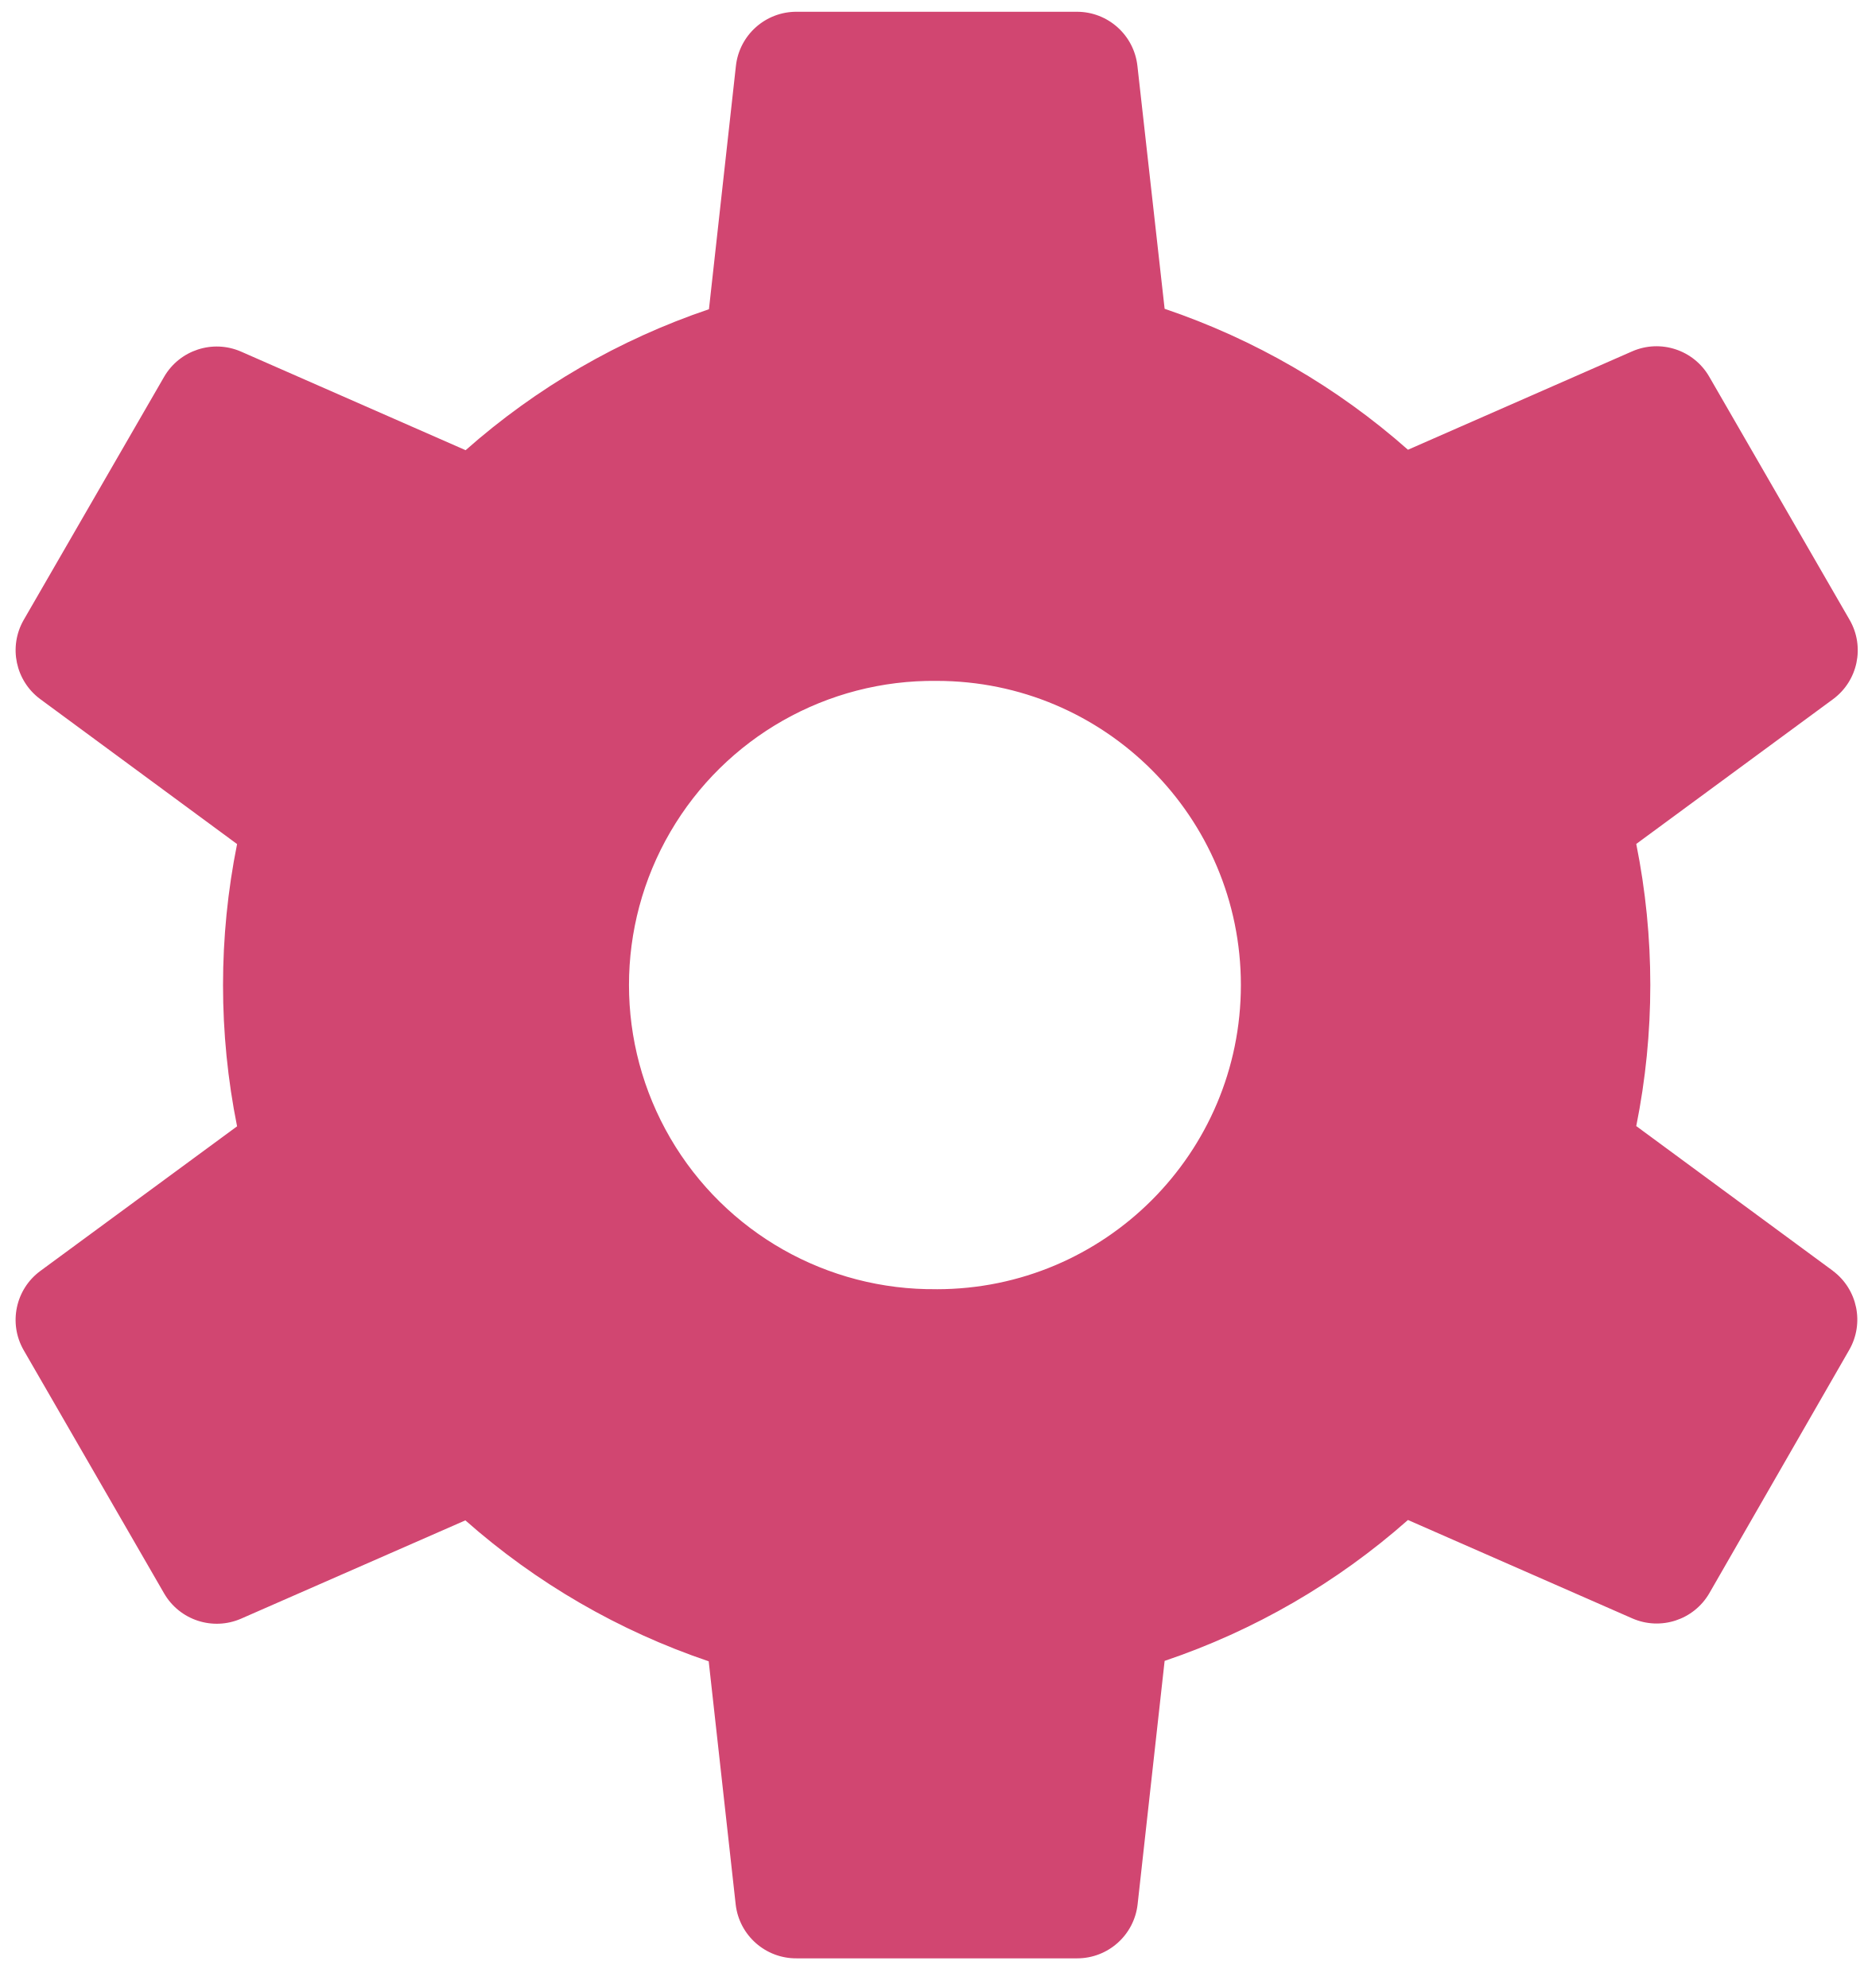
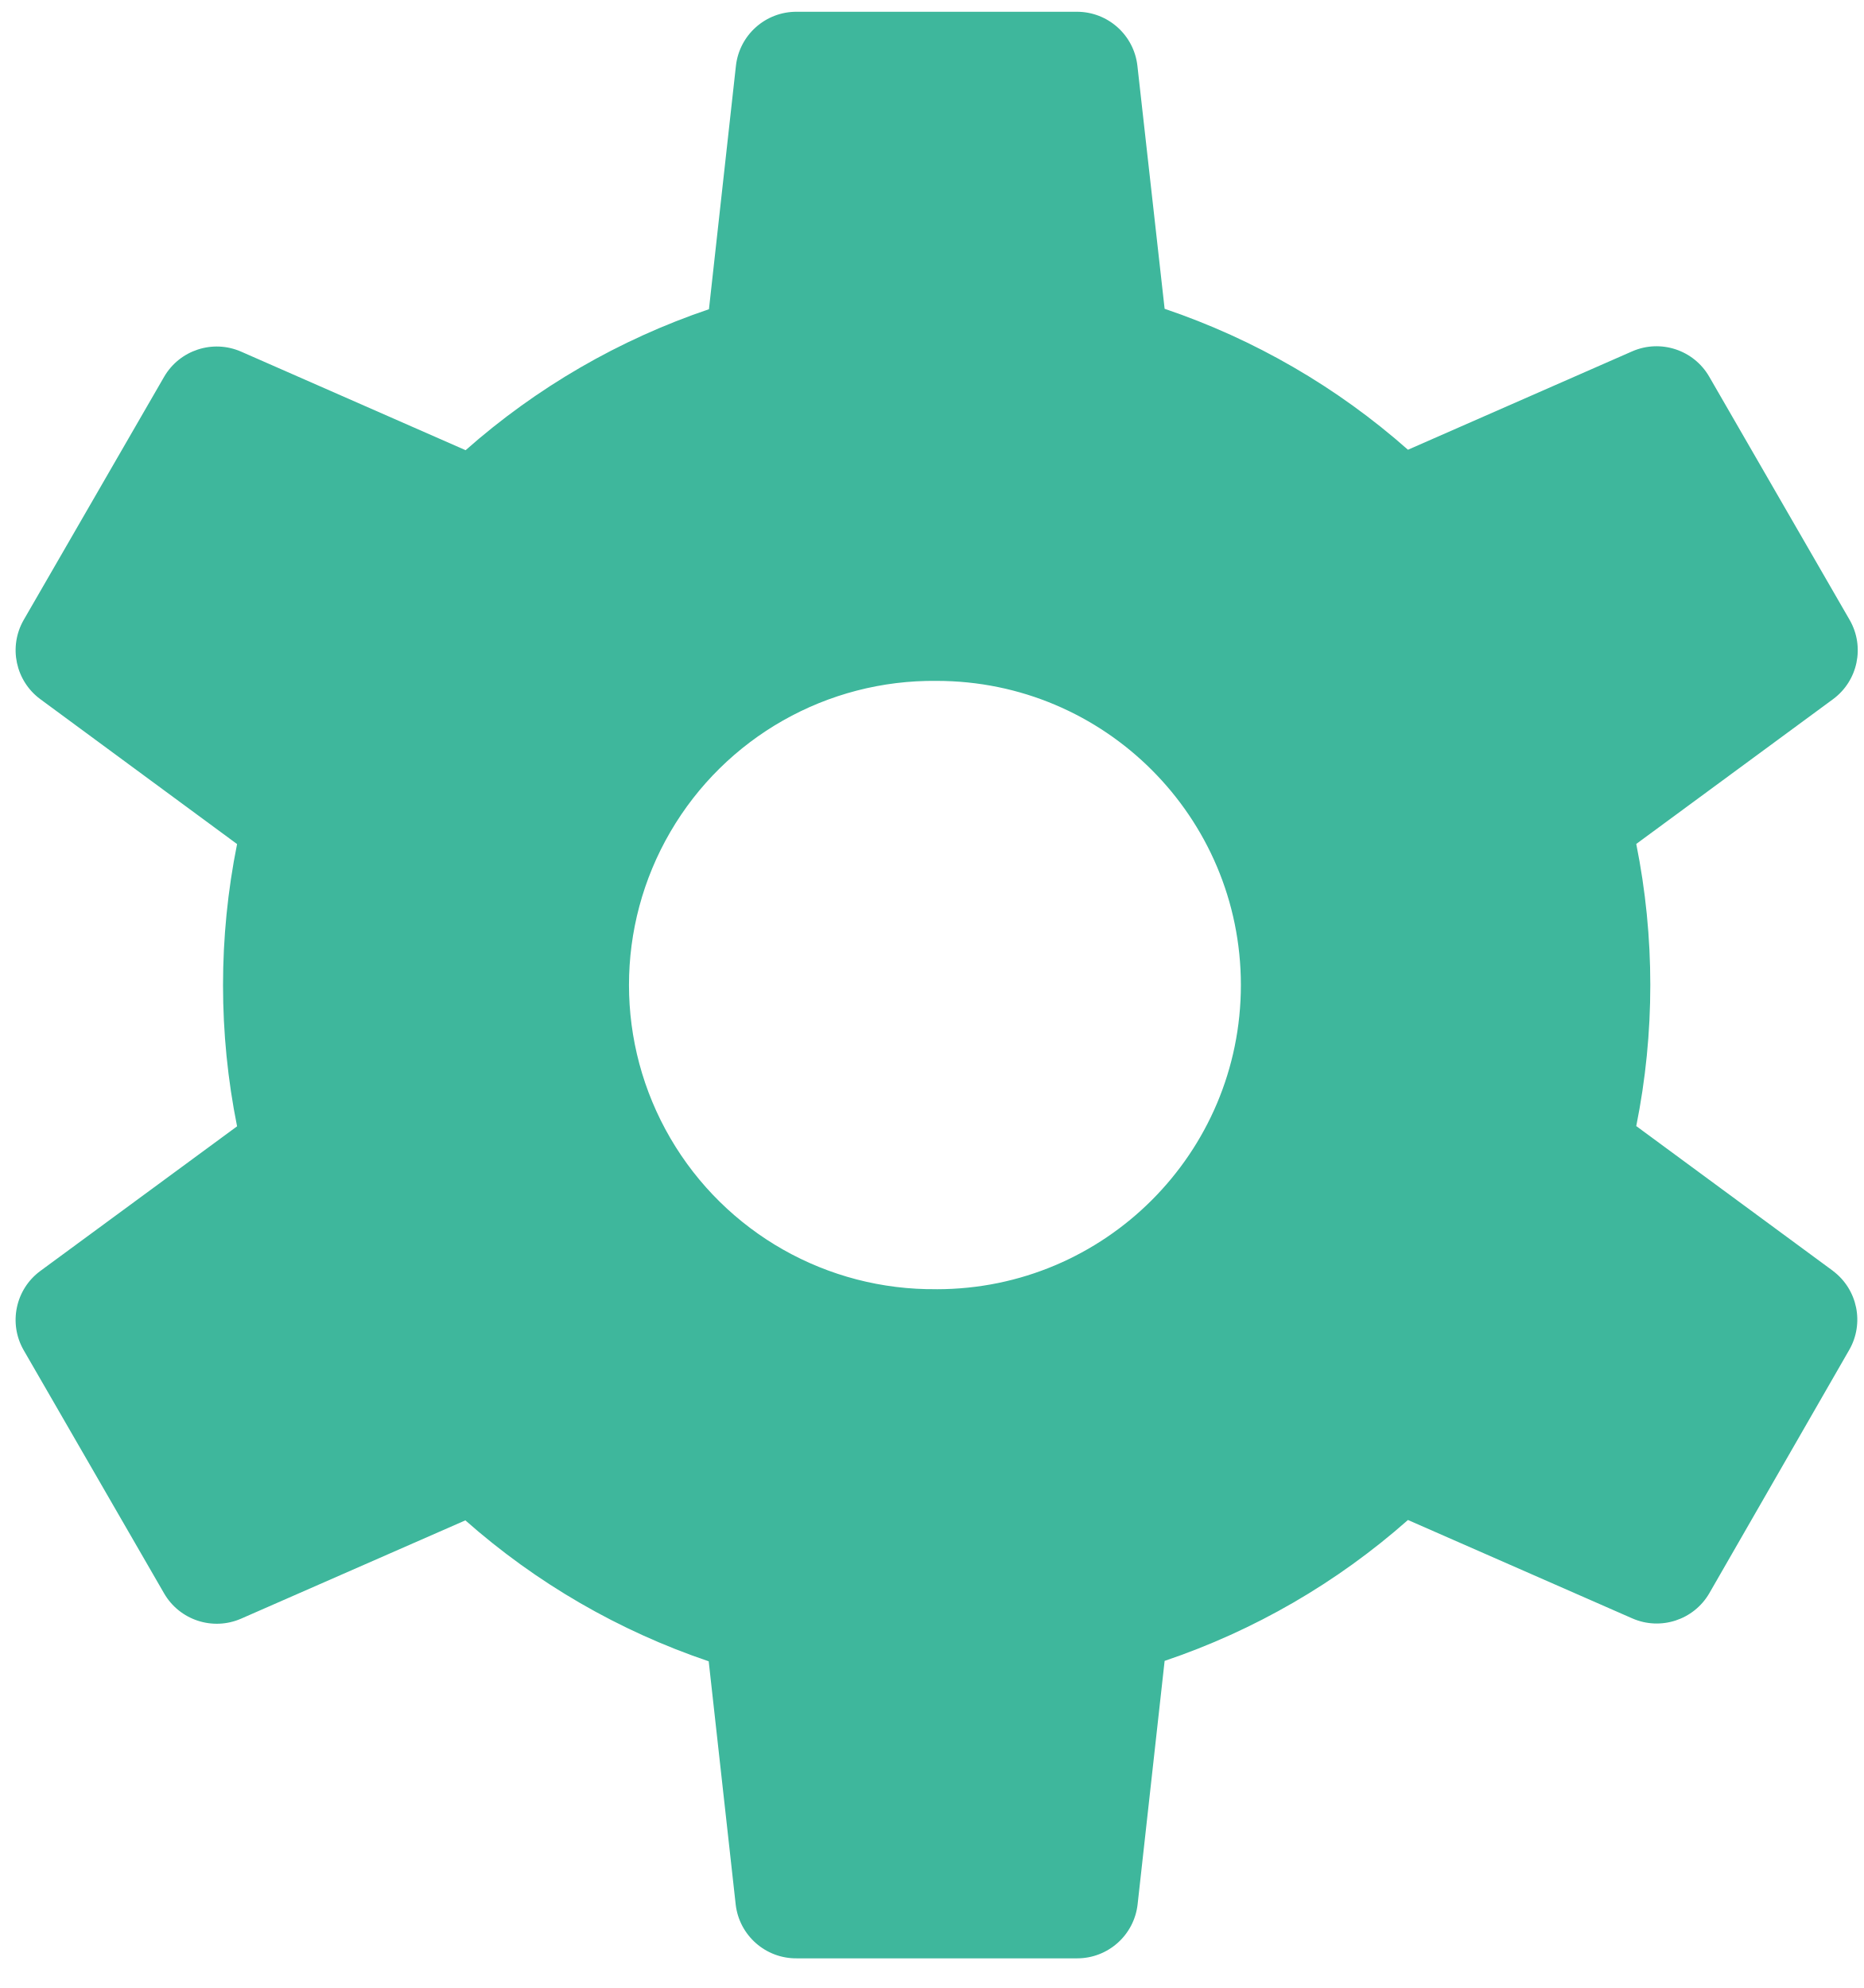
<svg xmlns="http://www.w3.org/2000/svg" width="45" height="48" fill="none">
  <defs />
-   <path fill="#D14671" d="M44.258 30.687l-4.752-3.498a17.265 17.265 0 000-6.812l4.752-3.496a1.468 1.468 0 00.402-1.91l-3.391-5.874a1.469 1.469 0 00-1.863-.613l-5.412 2.375a17.175 17.175 0 00-5.875-3.403l-.657-5.865a1.469 1.469 0 00-1.46-1.307h-6.764a1.469 1.469 0 00-1.47 1.307l-.651 5.875a17.176 17.176 0 00-5.875 3.404L5.819 8.489a1.469 1.469 0 00-1.856.608L.57 14.972a1.469 1.469 0 00.403 1.909l4.751 3.499a17.281 17.281 0 000 6.815l-4.75 3.492a1.468 1.468 0 00-.404 1.91l3.392 5.875a1.469 1.469 0 001.86.61l5.414-2.373a17.175 17.175 0 005.875 3.403l.652 5.875a1.469 1.469 0 001.474 1.297h6.77a1.469 1.469 0 001.46-1.307l.652-5.875a17.148 17.148 0 005.875-3.402l5.419 2.377a1.469 1.469 0 001.855-.605l3.378-5.875a1.469 1.469 0 00-.39-1.91zm-21.642.44a7.344 7.344 0 110-14.687 7.344 7.344 0 010 14.688z" />
+   <path fill="#3EB79C" d="M44.258 30.687l-4.752-3.498a17.265 17.265 0 000-6.812l4.752-3.496a1.468 1.468 0 00.402-1.91l-3.391-5.874a1.469 1.469 0 00-1.863-.613l-5.412 2.375a17.175 17.175 0 00-5.875-3.403l-.657-5.865a1.469 1.469 0 00-1.46-1.307h-6.764a1.469 1.469 0 00-1.47 1.307l-.651 5.875a17.176 17.176 0 00-5.875 3.404L5.819 8.489a1.469 1.469 0 00-1.856.608L.57 14.972a1.469 1.469 0 00.403 1.909l4.751 3.499a17.281 17.281 0 000 6.815l-4.75 3.492a1.468 1.468 0 00-.404 1.91l3.392 5.875a1.469 1.469 0 001.86.61l5.414-2.373a17.175 17.175 0 005.875 3.403l.652 5.875a1.469 1.469 0 001.474 1.297h6.77a1.469 1.469 0 001.46-1.307l.652-5.875a17.148 17.148 0 005.875-3.402l5.419 2.377a1.469 1.469 0 001.855-.605l3.378-5.875a1.469 1.469 0 00-.39-1.91zm-21.642.44a7.344 7.344 0 110-14.687 7.344 7.344 0 010 14.688z" />
</svg>
